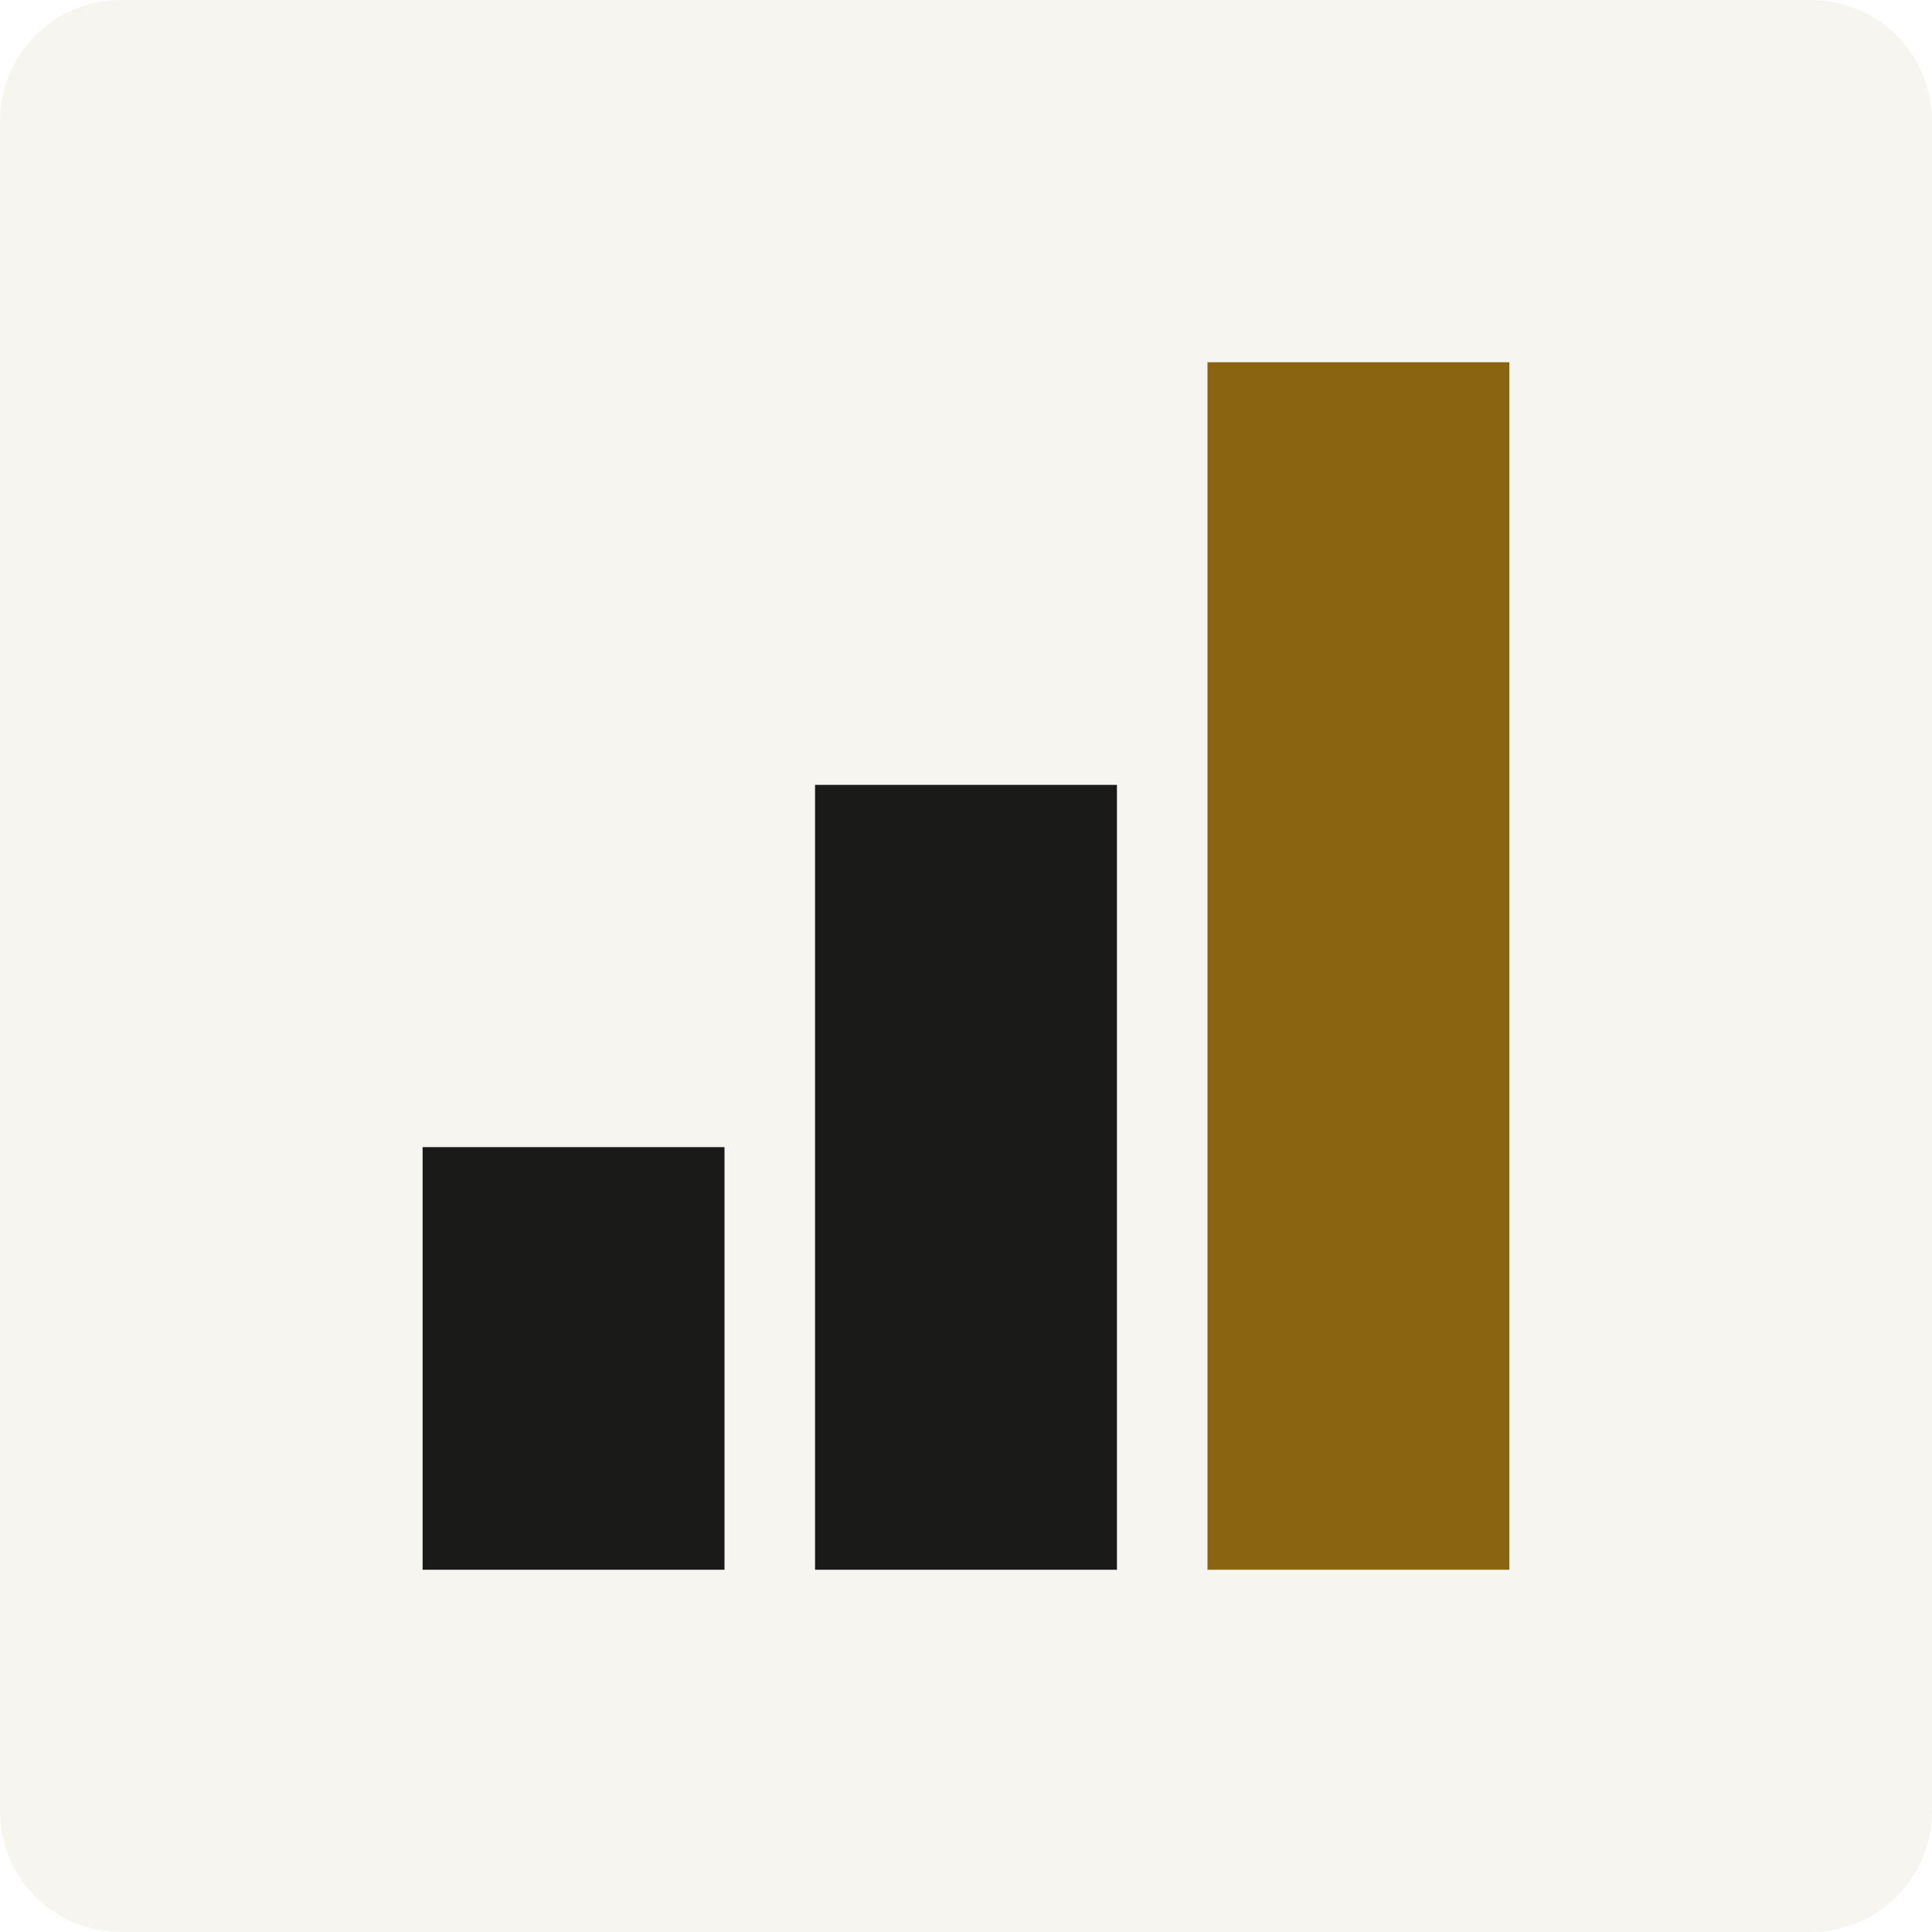
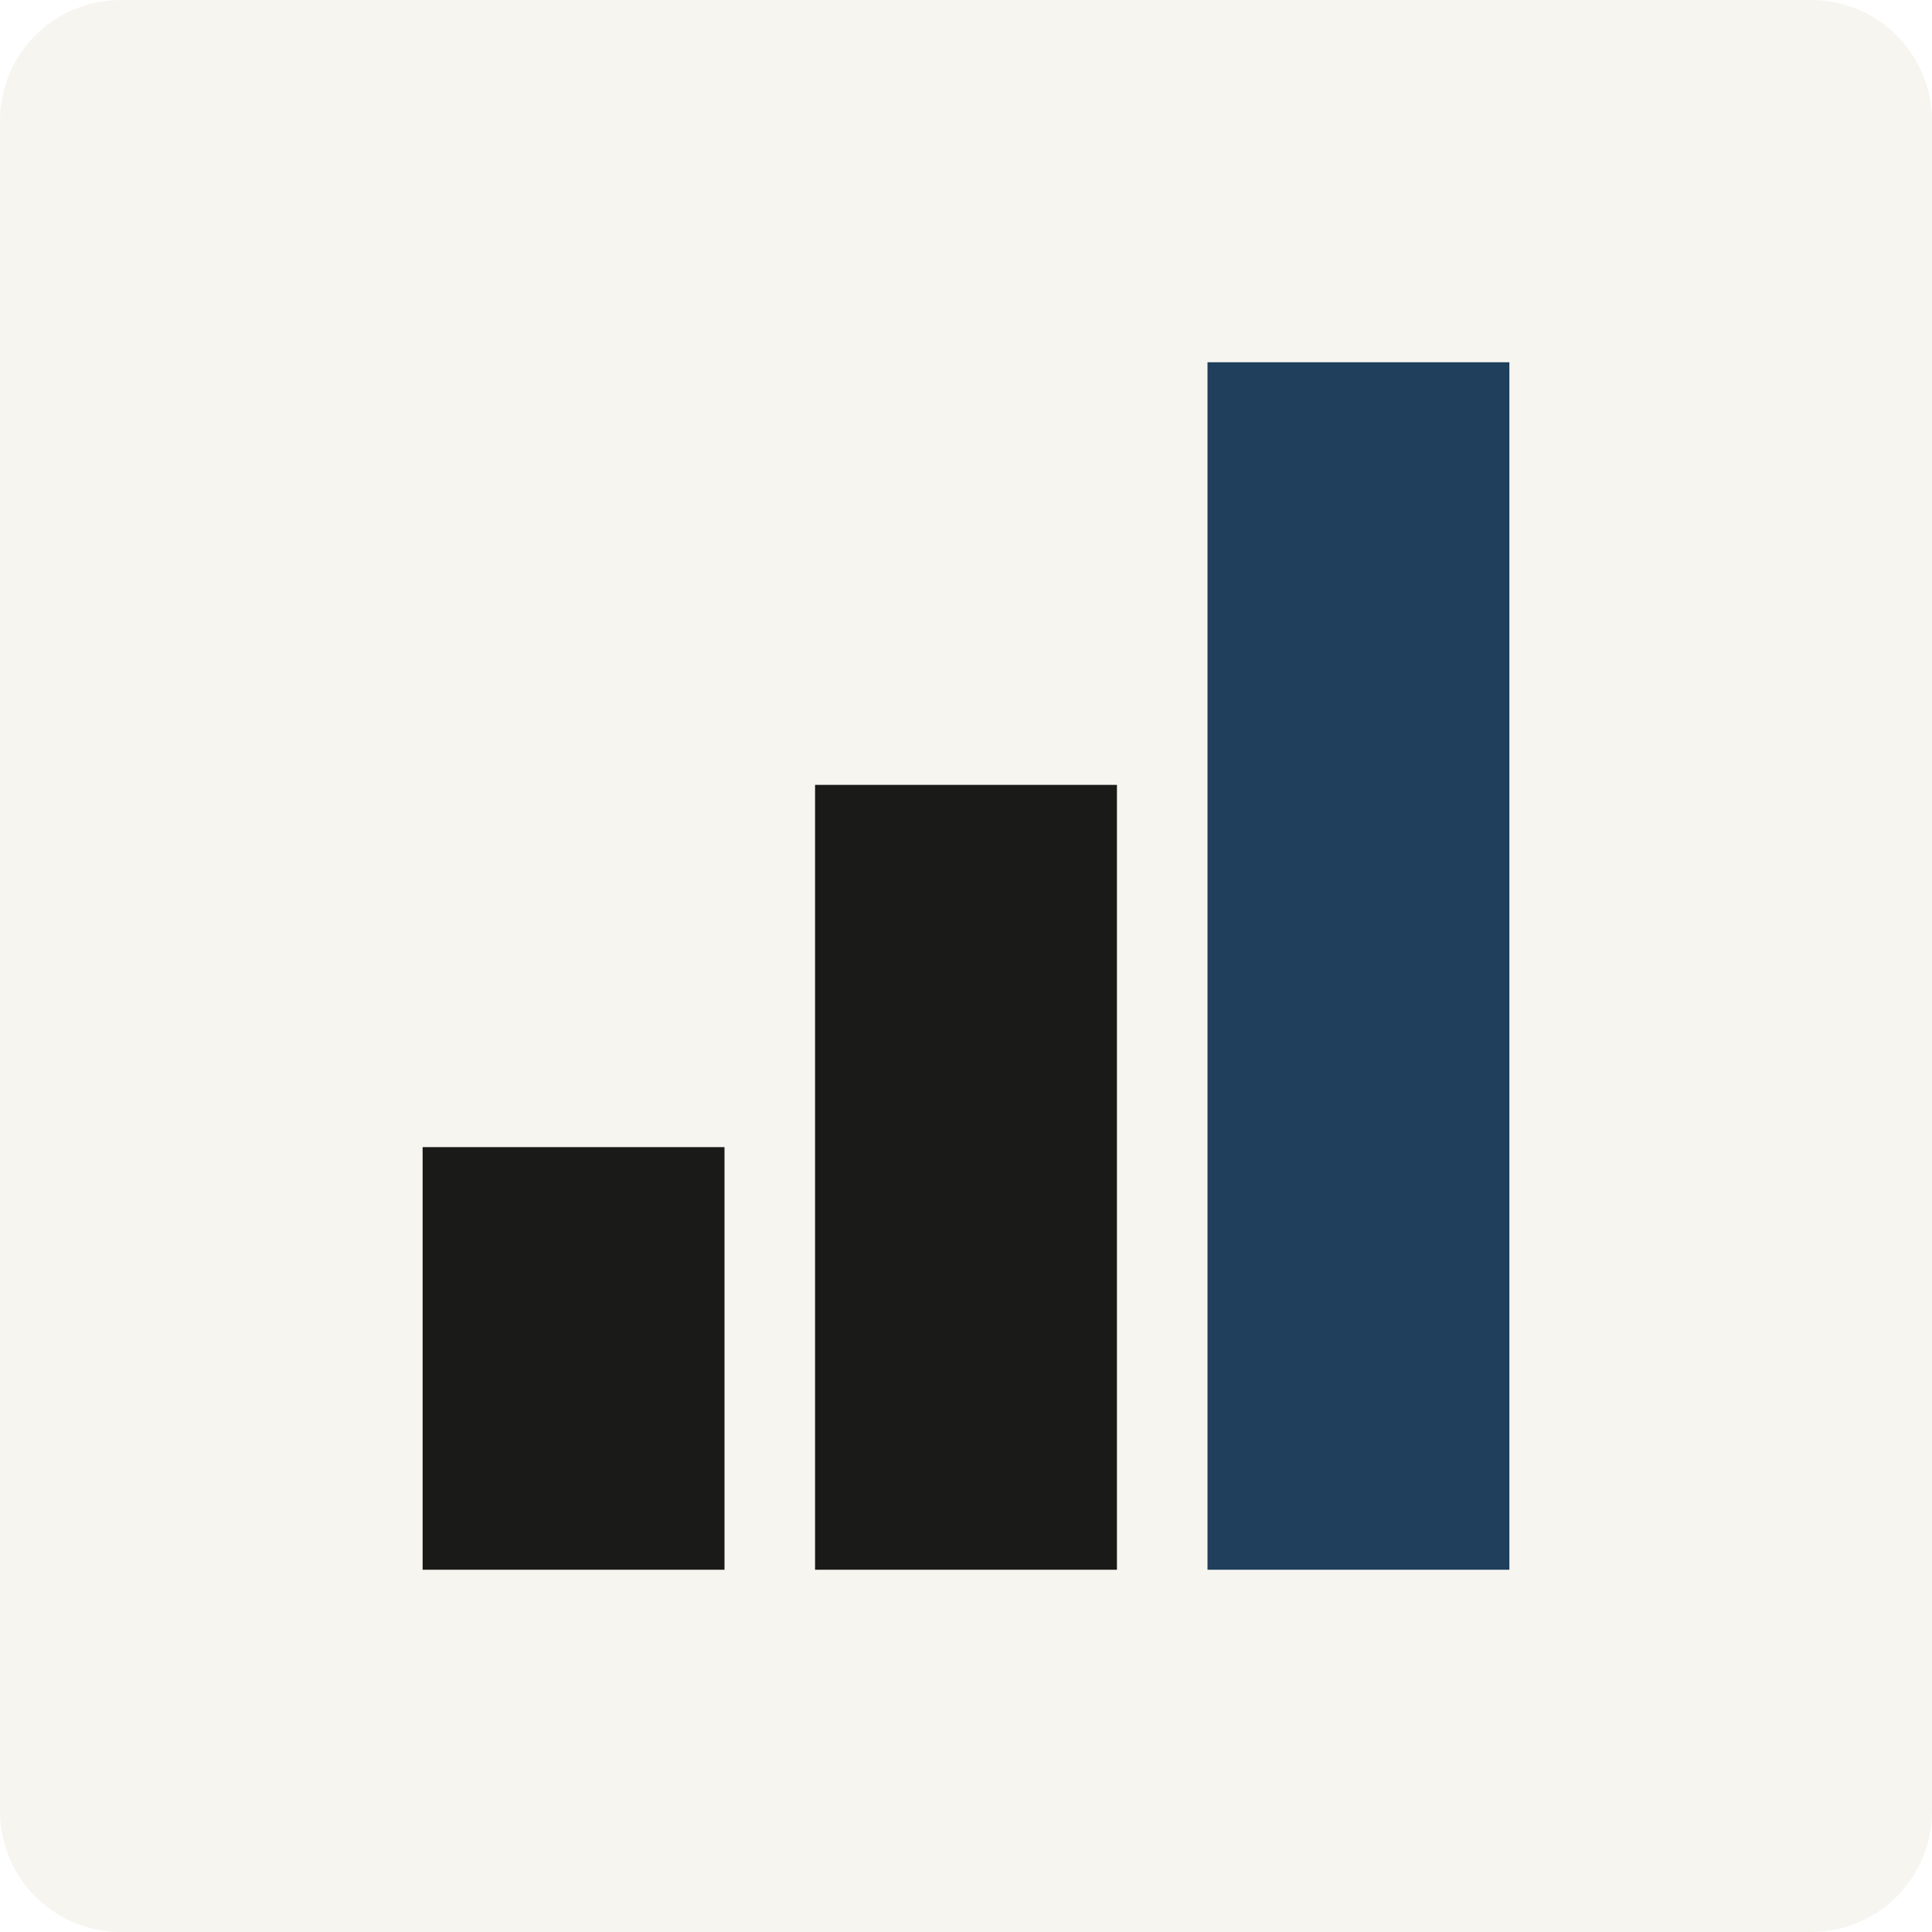
<svg xmlns="http://www.w3.org/2000/svg" viewBox="0 0 32 32">
  <rect width="32" height="32" rx="2" fill="#f7f5f0" />
  <rect x="7" y="19" width="5" height="7" fill="#1a1a18" />
  <rect x="13.5" y="13" width="5" height="13" fill="#1a1a18" />
-   <rect x="20" y="6" width="5" height="20" fill="#8a6410" />
+   <rect x="20" y="6" width="5" height="20" fill="#1f3f5c" />
</svg>
